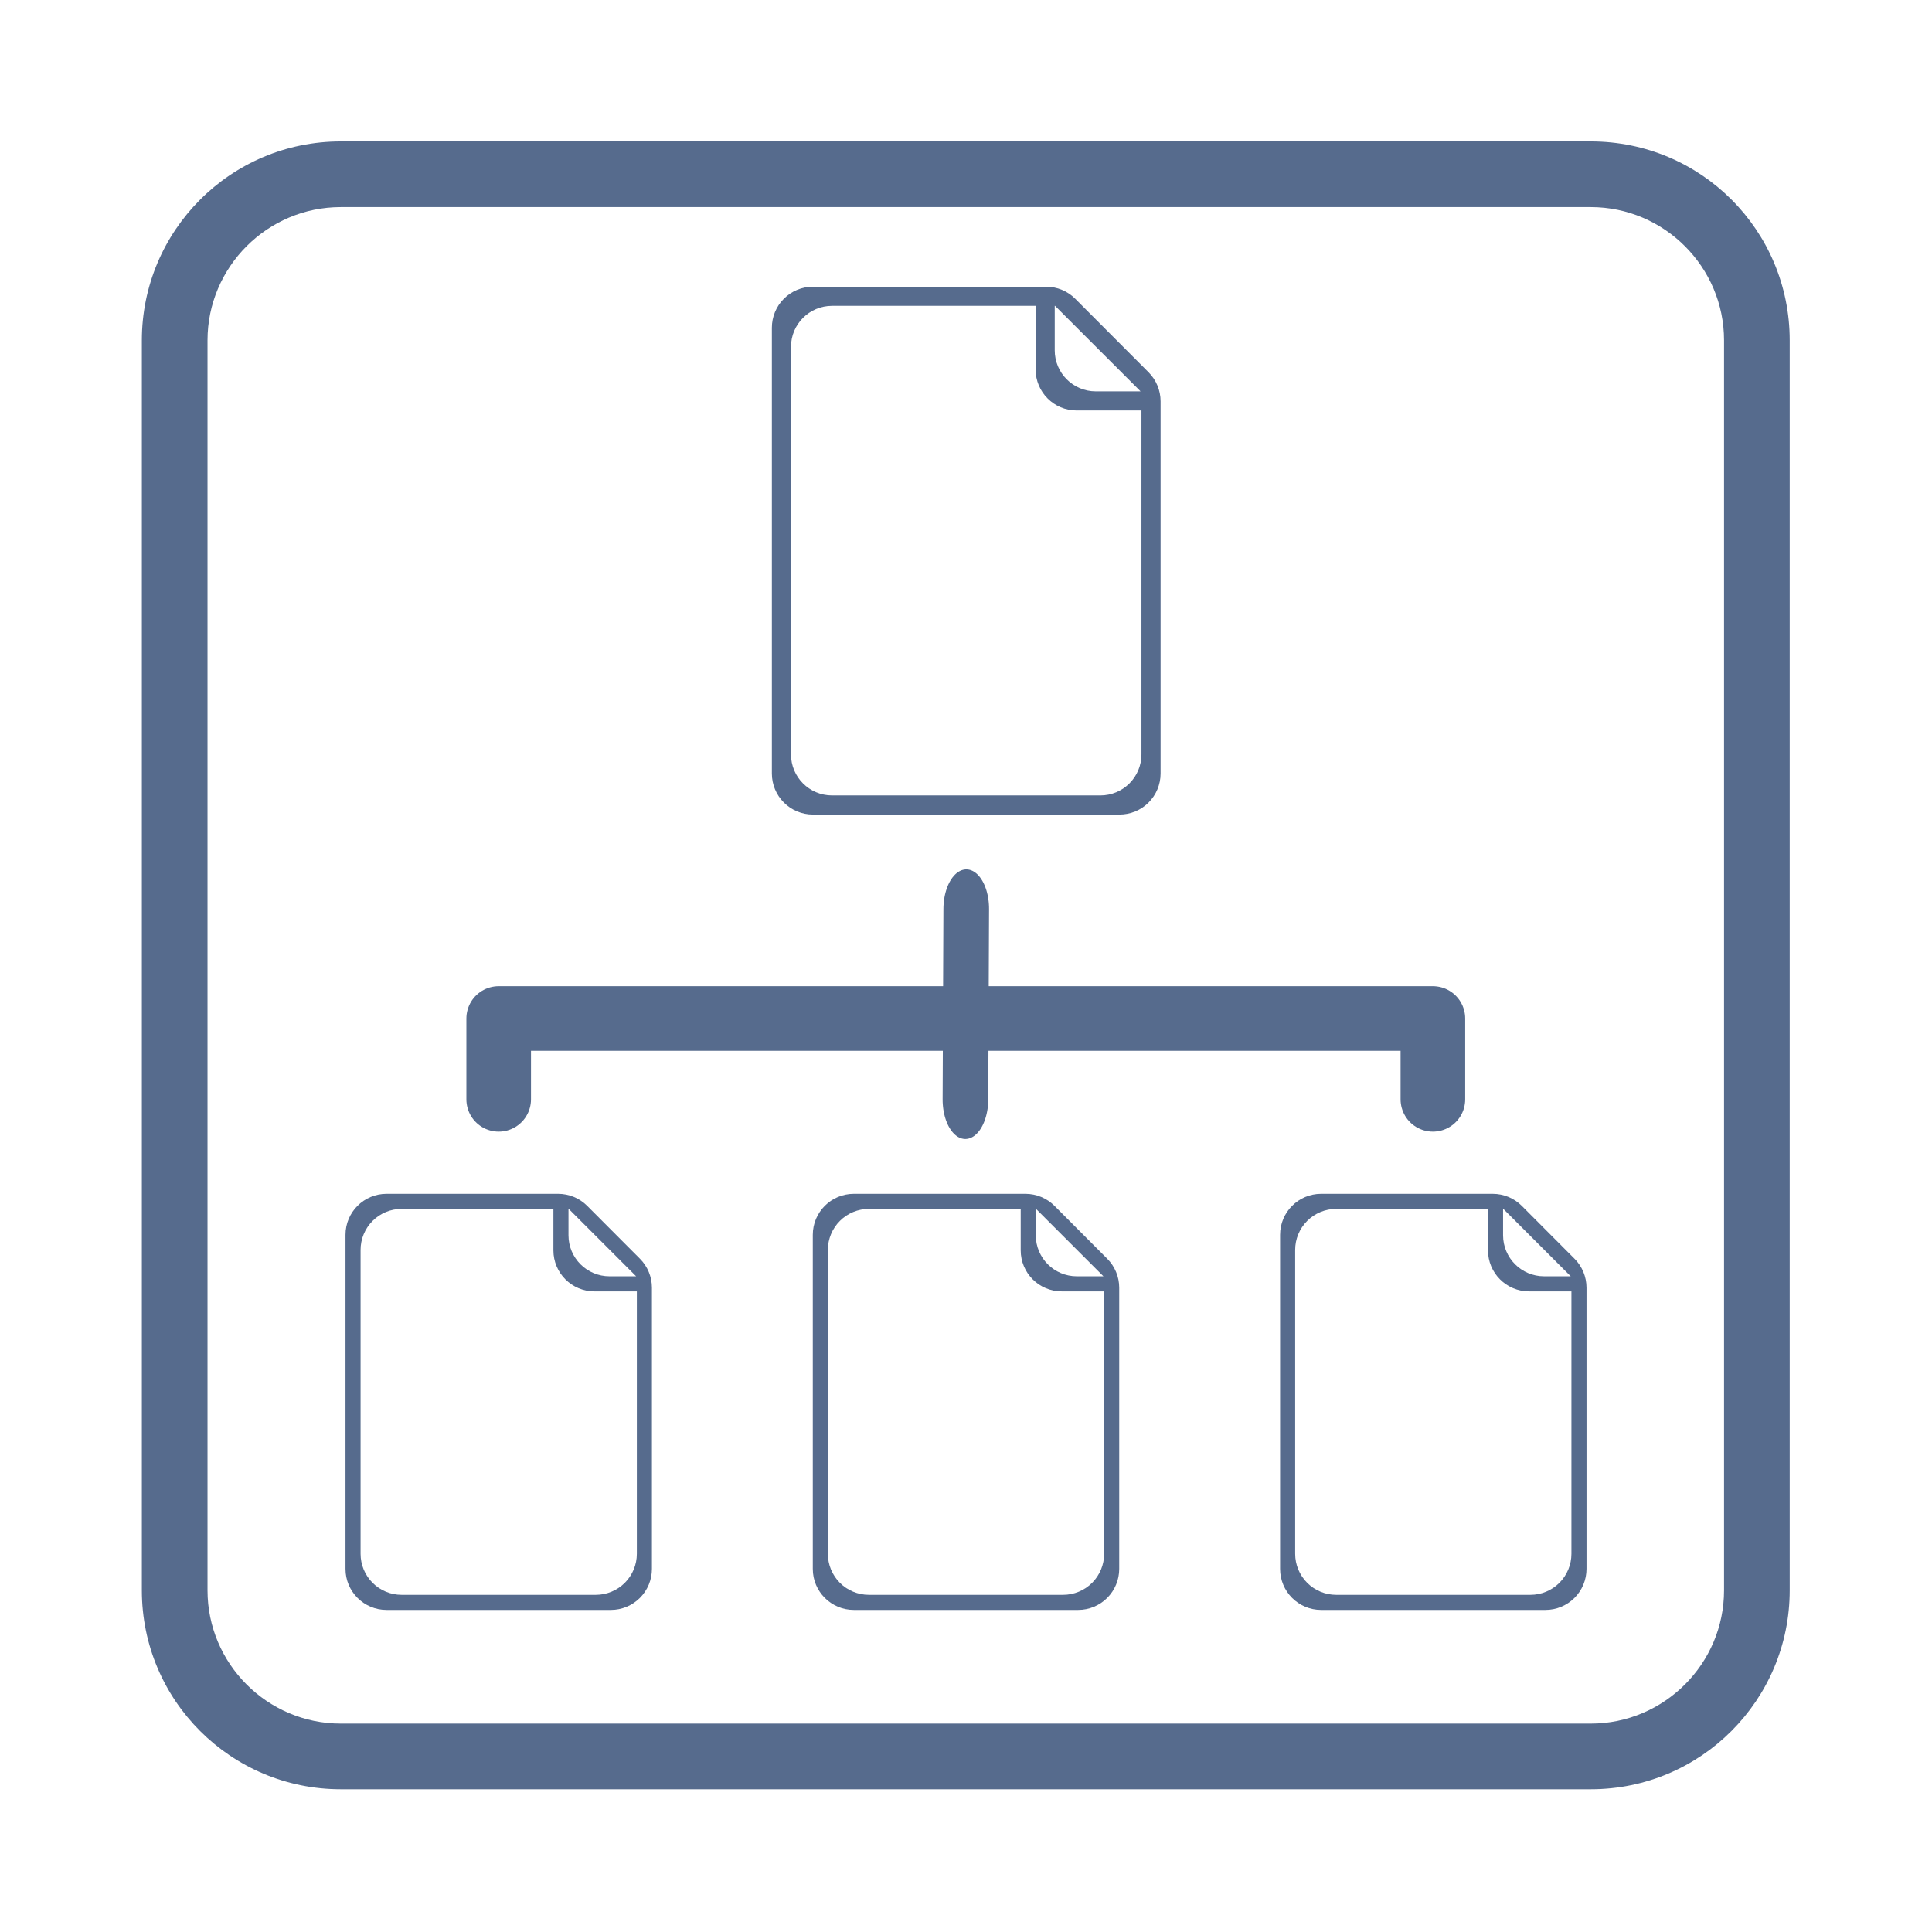
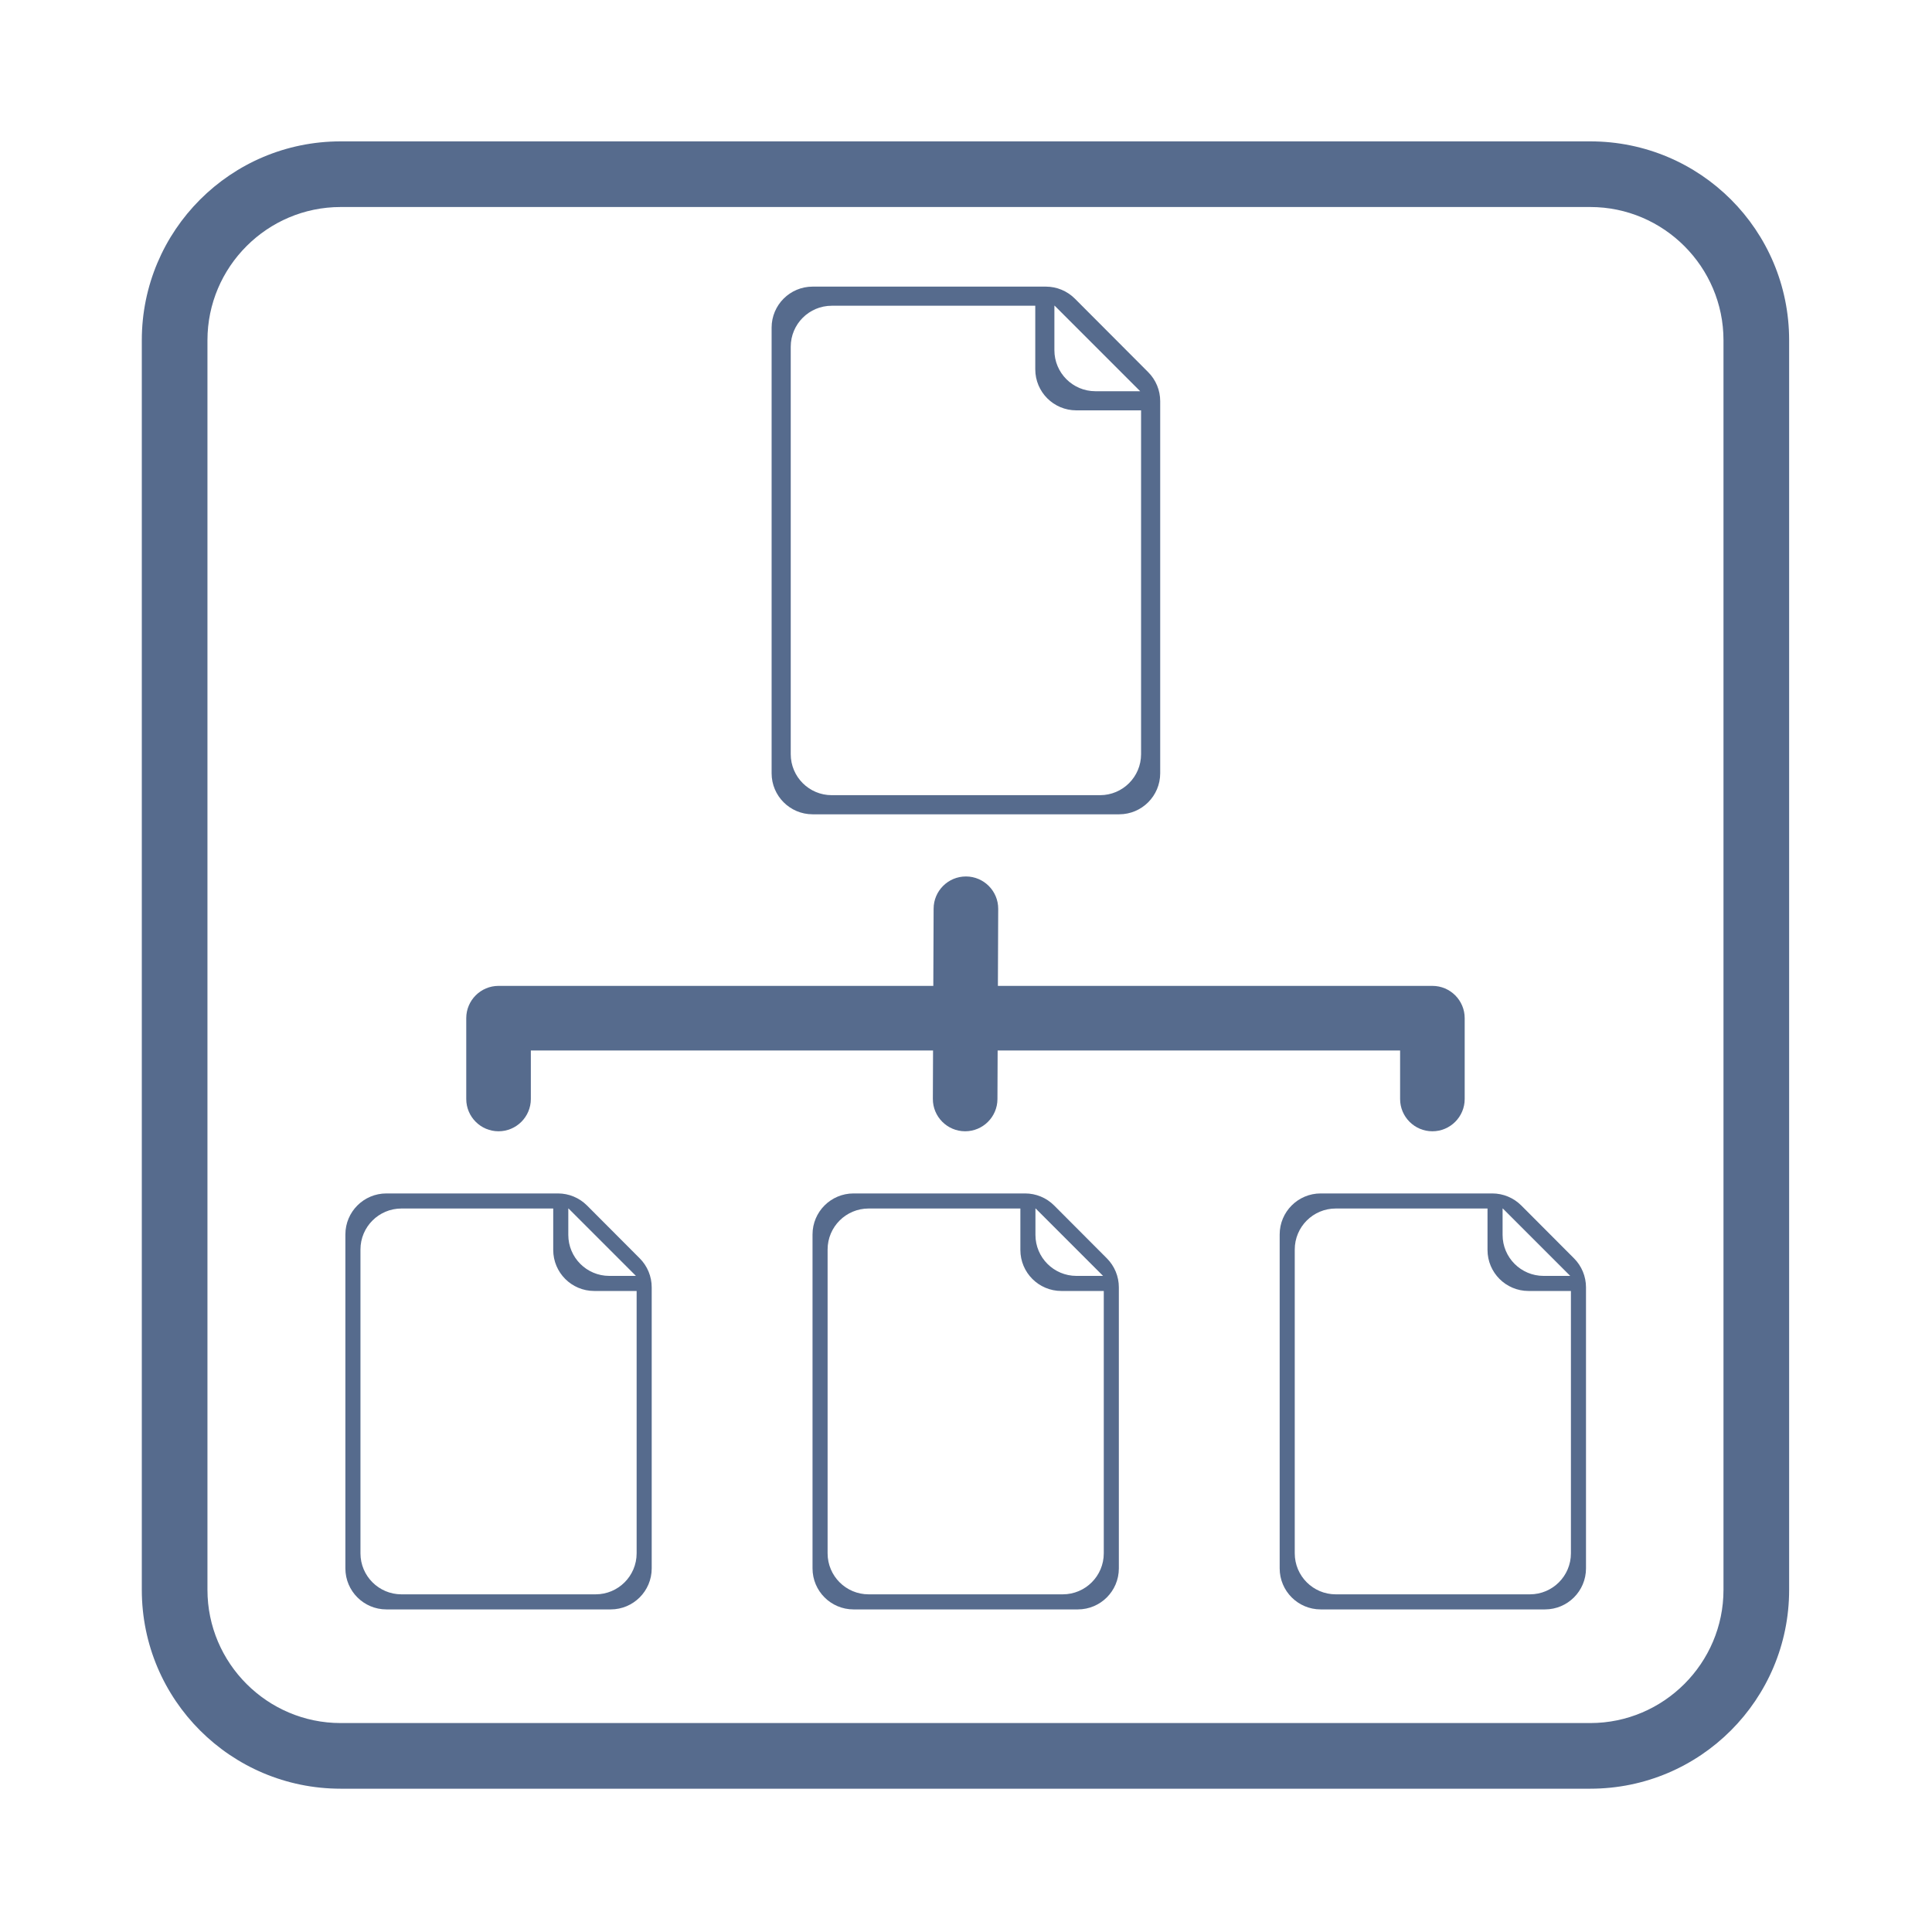
- <svg xmlns="http://www.w3.org/2000/svg" width="100%" height="100%" viewBox="0 0 500 500" version="1.1" xml:space="preserve" style="fill-rule:evenodd;clip-rule:evenodd;stroke-linecap:round;stroke-linejoin:round;stroke-miterlimit:1.5;">
-   <g transform="matrix(1,0,0,1,-3868.83,-1.00629)">
-     <g id="subpages" transform="matrix(1,0,0,1,3868.83,1.00629)">
-       <rect x="0" y="0" width="500" height="500" style="fill:none;" />
-       <g transform="matrix(0.239924,0,0,0.239924,0.0225514,-0.0898274)">
-         <path d="M1715.83,223.75C1795,223.75 1859.58,288.333 1859.58,367.5L1859.58,1715.83C1859.58,1795 1795,1859.58 1715.83,1859.58L367.5,1859.58C288.333,1859.58 223.75,1795 223.75,1715.83L223.75,367.5C223.75,288.333 288.333,223.75 367.5,223.75L1715.83,223.75M1715.83,152.917L367.5,152.917C248.75,152.917 152.917,249.167 152.917,367.5L152.917,1715.83C152.917,1834.58 249.167,1930.41 367.5,1930.41L1715.83,1930.41C1834.58,1930.41 1930.41,1834.16 1930.41,1715.83L1930.41,367.5C1930.41,248.75 1834.58,152.917 1715.83,152.917Z" style="fill:rgb(86,107,141);fill-rule:nonzero;" />
-       </g>
-       <g transform="matrix(0.228761,0,0,0.320281,-185.038,-343.64)">
-         <path d="M2108.29,1373.77C2116.96,1379.99 2121.84,1388.41 2121.84,1397.18C2121.84,1447.64 2121.84,1623.93 2121.84,1697.98C2121.84,1706.77 2116.95,1715.2 2108.24,1721.42C2099.54,1727.64 2087.73,1731.13 2075.43,1731.13C1990.94,1731.13 1812.98,1731.13 1728.5,1731.13C1716.19,1731.13 1704.38,1727.64 1695.68,1721.42C1686.98,1715.2 1682.09,1706.77 1682.09,1697.98C1682.09,1618.41 1682.09,1417.33 1682.09,1337.76C1682.09,1328.96 1686.98,1320.53 1695.68,1314.32C1704.38,1308.1 1716.19,1304.61 1728.5,1304.61C1801.84,1304.61 1941.45,1304.61 1992.44,1304.61C2004.77,1304.61 2016.6,1308.11 2025.3,1314.35C2046.49,1329.52 2087.13,1358.62 2108.29,1373.77ZM1980.46,1320.07C1980.46,1320.07 1828.94,1320.07 1750.14,1320.07C1724.51,1320.07 1703.73,1334.91 1703.73,1353.21C1703.73,1427.77 1703.73,1607.97 1703.73,1682.52C1703.73,1700.83 1724.51,1715.67 1750.14,1715.67C1826.43,1715.67 1977.49,1715.67 2053.78,1715.67C2066.09,1715.67 2077.9,1712.18 2086.6,1705.96C2095.3,1699.75 2100.2,1691.32 2100.2,1682.52C2100.2,1602.37 2100.2,1404.62 2100.2,1404.62L2026.87,1404.62C2001.24,1404.62 1980.46,1389.78 1980.46,1371.47L1980.46,1320.07ZM2002.45,1320.07L2002.1,1320.07C2002.1,1320.07 2002.1,1338.28 2002.1,1356.01C2002.1,1374.32 2022.88,1389.16 2048.51,1389.16C2073.47,1389.16 2099.19,1389.16 2099.19,1389.16L2002.45,1320.07Z" style="fill:rgb(86,107,141);" />
-       </g>
-       <g transform="matrix(1,0,0,1,0,10.0235)">
-         <g transform="matrix(0.180334,0,0,0.252479,-92.9875,-30.4509)">
-           <path d="M2104.65,1371.17C2115.66,1379.05 2121.84,1389.73 2121.84,1400.86C2121.84,1453.56 2121.84,1612.55 2121.84,1689.08C2121.84,1700.23 2115.63,1710.93 2104.59,1718.81C2093.55,1726.7 2078.58,1731.13 2062.96,1731.13C1978.83,1731.13 1825.1,1731.13 1740.96,1731.13C1708.45,1731.13 1682.09,1712.3 1682.09,1689.08C1682.09,1607.43 1682.09,1428.31 1682.09,1346.66C1682.09,1323.43 1708.45,1304.61 1740.96,1304.61L1987.27,1304.61C2002.91,1304.61 2017.91,1309.05 2028.96,1316.96C2049.62,1331.76 2084.01,1356.39 2104.65,1371.17ZM1980.46,1320.07C1980.46,1320.07 1843.86,1320.07 1762.6,1320.07C1746.99,1320.07 1732.01,1324.5 1720.97,1332.38C1709.93,1340.27 1703.73,1350.96 1703.73,1362.12C1703.73,1438.14 1703.73,1597.6 1703.73,1673.62C1703.73,1684.78 1709.93,1695.47 1720.97,1703.36C1732.01,1711.24 1746.99,1715.67 1762.6,1715.67C1837.57,1715.67 1966.35,1715.67 2041.32,1715.67C2056.93,1715.67 2071.91,1711.24 2082.95,1703.36C2093.99,1695.47 2100.2,1684.78 2100.2,1673.62C2100.2,1588.67 2100.2,1404.62 2100.2,1404.62L2039.34,1404.62C2006.82,1404.62 1980.46,1385.79 1980.46,1362.57C1980.46,1341.35 1980.46,1320.07 1980.46,1320.07ZM2002.45,1320.07L2002.1,1320.07C2002.1,1320.07 2002.1,1332.67 2002.1,1347.11C2002.1,1370.33 2028.46,1389.16 2060.98,1389.16C2081.36,1389.16 2099.19,1389.16 2099.19,1389.16L2002.45,1320.07Z" style="fill:rgb(86,107,141);" />
-         </g>
-         <g transform="matrix(0.180334,0,0,0.252479,-213.923,-30.4509)">
-           <path d="M2104.65,1371.17C2115.66,1379.05 2121.84,1389.73 2121.84,1400.86C2121.84,1453.56 2121.84,1612.55 2121.84,1689.08C2121.84,1700.23 2115.63,1710.93 2104.59,1718.81C2093.55,1726.7 2078.58,1731.13 2062.96,1731.13C1978.83,1731.13 1825.1,1731.13 1740.96,1731.13C1708.45,1731.13 1682.09,1712.3 1682.09,1689.08C1682.09,1607.43 1682.09,1428.31 1682.09,1346.66C1682.09,1323.43 1708.45,1304.61 1740.96,1304.61C1814.13,1304.61 1935.63,1304.61 1987.27,1304.61C2002.91,1304.61 2017.91,1309.05 2028.96,1316.96C2049.62,1331.76 2084.01,1356.39 2104.65,1371.17ZM1980.46,1320.07C1980.46,1320.07 1843.86,1320.07 1762.6,1320.07C1746.99,1320.07 1732.01,1324.5 1720.97,1332.38C1709.93,1340.27 1703.73,1350.96 1703.73,1362.12C1703.73,1438.14 1703.73,1597.6 1703.73,1673.62C1703.73,1684.78 1709.93,1695.47 1720.97,1703.36C1732.01,1711.24 1746.99,1715.67 1762.6,1715.67C1837.57,1715.67 1966.35,1715.67 2041.32,1715.67C2056.93,1715.67 2071.91,1711.24 2082.95,1703.36C2093.99,1695.47 2100.2,1684.78 2100.2,1673.62C2100.2,1588.67 2100.2,1404.62 2100.2,1404.62L2039.34,1404.62C2006.82,1404.62 1980.46,1385.79 1980.46,1362.57C1980.46,1341.35 1980.46,1320.07 1980.46,1320.07ZM2002.45,1320.07L2002.1,1320.07C2002.1,1320.07 2002.1,1332.67 2002.1,1347.11C2002.1,1370.33 2028.46,1389.16 2060.98,1389.16C2081.36,1389.16 2099.19,1389.16 2099.19,1389.16L2002.45,1320.07Z" style="fill:rgb(86,107,141);" />
-         </g>
-         <g transform="matrix(0.180334,0,0,0.252479,27.9479,-30.4509)">
-           <path d="M2104.65,1371.17C2115.66,1379.05 2121.84,1389.73 2121.84,1400.86C2121.84,1453.56 2121.84,1612.55 2121.84,1689.08C2121.84,1700.23 2115.63,1710.93 2104.59,1718.81C2093.55,1726.7 2078.58,1731.13 2062.96,1731.13C1978.83,1731.13 1825.1,1731.13 1740.96,1731.13C1708.45,1731.13 1682.09,1712.3 1682.09,1689.08C1682.09,1607.43 1682.09,1428.31 1682.09,1346.66C1682.09,1323.43 1708.45,1304.61 1740.96,1304.61C1814.13,1304.61 1935.63,1304.61 1987.27,1304.61C2002.91,1304.61 2017.91,1309.05 2028.96,1316.96C2049.62,1331.76 2084.01,1356.39 2104.65,1371.17ZM1980.46,1320.07C1980.46,1320.07 1843.86,1320.07 1762.6,1320.07C1746.99,1320.07 1732.01,1324.5 1720.97,1332.38C1709.93,1340.27 1703.73,1350.96 1703.73,1362.12C1703.73,1438.14 1703.73,1597.6 1703.73,1673.62C1703.73,1684.78 1709.93,1695.47 1720.97,1703.36C1732.01,1711.24 1746.99,1715.67 1762.6,1715.67C1837.57,1715.67 1966.35,1715.67 2041.32,1715.67C2056.93,1715.67 2071.91,1711.24 2082.95,1703.36C2093.99,1695.47 2100.2,1684.78 2100.2,1673.62C2100.2,1588.67 2100.2,1404.62 2100.2,1404.62L2039.34,1404.62C2006.82,1404.62 1980.46,1385.79 1980.46,1362.57C1980.46,1341.35 1980.46,1320.07 1980.46,1320.07ZM2002.45,1320.07L2002.1,1320.07C2002.1,1320.07 2002.1,1332.67 2002.1,1347.11C2002.1,1370.33 2028.46,1389.16 2060.98,1389.16C2081.36,1389.16 2099.19,1389.16 2099.19,1389.16L2002.45,1320.07Z" style="fill:rgb(86,107,141);" />
-         </g>
-       </g>
-       <g transform="matrix(1,0,0,1,0,-1.75969)">
-         <g transform="matrix(1.00001,-0.00295323,-0.00295323,1.73845,-3868.17,-164.613)">
-           <path d="M4118.89,238.027L4118.77,266.354" style="fill:none;stroke:rgb(86,107,141);stroke-width:11.81px;" />
-         </g>
-         <g transform="matrix(1,0,0,1,-3868.83,-1.00629)">
-           <path d="M4118.77,266.354L3997.89,266.354L3997.89,287.272" style="fill:none;stroke:rgb(86,107,141);stroke-width:16.72px;" />
-         </g>
-         <g transform="matrix(-1,0,0,1,4368.72,-1.00629)">
-           <path d="M4118.77,266.354L3997.89,266.354L3997.89,287.272" style="fill:none;stroke:rgb(86,107,141);stroke-width:16.72px;" />
-         </g>
-       </g>
-     </g>
-   </g>
+ <svg xmlns="http://www.w3.org/2000/svg" xml:space="preserve" style="fill-rule:evenodd;clip-rule:evenodd;stroke-linejoin:round;stroke-miterlimit:2" viewBox="0 0 2084 2084">
+   <path d="M0 0h2083.33v2083.33H0z" style="fill:none" />
+   <path d="M1715.38 223.305c79.142 0 143.705 64.563 143.705 143.705v1347.9c0 79.142-64.563 143.705-143.705 143.705H367.48c-79.142 0-143.705-64.563-143.705-143.705V367.01c0-79.142 64.563-143.705 143.705-143.705zm0-70.811H367.48c-118.713 0-214.515 96.22-214.515 214.516v1347.9c0 118.713 96.219 214.516 214.515 214.516h1347.9c118.713 0 214.517-96.219 214.517-214.516V367.01c0-118.713-95.804-214.516-214.517-214.516" style="fill:#566b8d;fill-rule:nonzero" />
+   <path d="M1238.56 401.472a44.24 44.24 0 0 1 12.917 31.24V834.13a44.24 44.24 0 0 1-44.239 44.238H876.559a44.24 44.24 0 0 1-44.238-44.238V353.409a44.24 44.24 0 0 1 44.238-44.239h251.583a44.24 44.24 0 0 1 31.322 12.998zm-121.84-71.674H897.187c-24.432 0-44.238 19.806-44.238 44.239v439.464c0 24.433 19.806 44.239 44.238 44.239h289.423a44.24 44.24 0 0 0 44.238-44.239V442.633h-69.889c-24.432 0-44.239-19.806-44.239-44.238zm20.961 0h-.333v47.969c0 24.432 19.807 44.238 44.239 44.238h48.3zM1193.96 1357.35a44.24 44.24 0 0 1 12.916 31.24v303.203a44.24 44.24 0 0 1-44.238 44.238H920.692c-24.433 0-44.239-19.806-44.239-44.238v-360.225c0-24.432 19.806-44.238 44.239-44.238h185.073a44.24 44.24 0 0 1 31.322 12.998zm-93.313-53.759H936.953a44.24 44.24 0 0 0-44.238 44.238v327.703a44.236 44.236 0 0 0 44.238 44.238h209.424a44.24 44.24 0 0 0 44.238-44.238v-282.993h-45.73c-24.432 0-44.238-19.806-44.238-44.238zm16.523 0h-.262v28.449c0 24.432 19.806 44.238 44.238 44.238h28.711zM690.064 1357.35a44.24 44.24 0 0 1 12.916 31.24v303.203a44.234 44.234 0 0 1-44.238 44.238H416.796c-24.432 0-44.238-19.806-44.238-44.238v-360.225c0-24.432 19.806-44.238 44.238-44.238h185.073a44.24 44.24 0 0 1 31.322 12.998zm-93.312-53.759H433.057a44.24 44.24 0 0 0-44.238 44.238v327.703a44.24 44.24 0 0 0 44.238 44.238h209.424a44.24 44.24 0 0 0 44.238-44.238v-282.993H640.99c-24.432 0-44.238-19.806-44.238-44.238zm16.523 0h-.262v28.449c0 24.432 19.806 44.238 44.238 44.238h28.711zM1697.86 1357.35a44.24 44.24 0 0 1 12.916 31.24v303.203a44.234 44.234 0 0 1-44.238 44.238h-241.946c-24.432 0-44.238-19.806-44.238-44.238v-360.225c0-24.432 19.806-44.238 44.238-44.238h185.073a44.24 44.24 0 0 1 31.322 12.998zm-93.312-53.759h-163.695a44.24 44.24 0 0 0-44.238 44.238v327.703a44.24 44.24 0 0 0 44.238 44.238h209.424a44.24 44.24 0 0 0 44.238-44.238v-282.993h-45.729c-24.432 0-44.238-19.806-44.238-44.238zm16.523 0h-.262v28.449c0 24.432 19.806 44.238 44.238 44.238h28.711zM1007.07 980.114c.077-19.227 15.749-34.774 34.975-34.697s34.773 15.749 34.696 34.975l-.82 205.191c-.077 19.226-15.749 34.773-34.975 34.696-19.227-.076-34.774-15.748-34.697-34.975z" style="fill:#566b8d" />
+   <path d="M1041.43 1063.45c19.226 0 34.836 15.609 34.836 34.836s-15.61 34.836-34.836 34.836H572.604v52.325c0 19.226-15.609 34.836-34.836 34.836s-34.836-15.61-34.836-34.836v-87.161c0-19.239 15.597-34.836 34.836-34.836z" style="fill:#566b8d" />
+   <path d="M1041.43 1133.12c-19.227 0-34.836-15.609-34.836-34.836s15.609-34.836 34.836-34.836h503.661c19.24 0 34.836 15.597 34.836 34.836v87.161c0 19.226-15.609 34.836-34.836 34.836s-34.836-15.61-34.836-34.836v-52.325z" style="fill:#566b8d" />
</svg>
